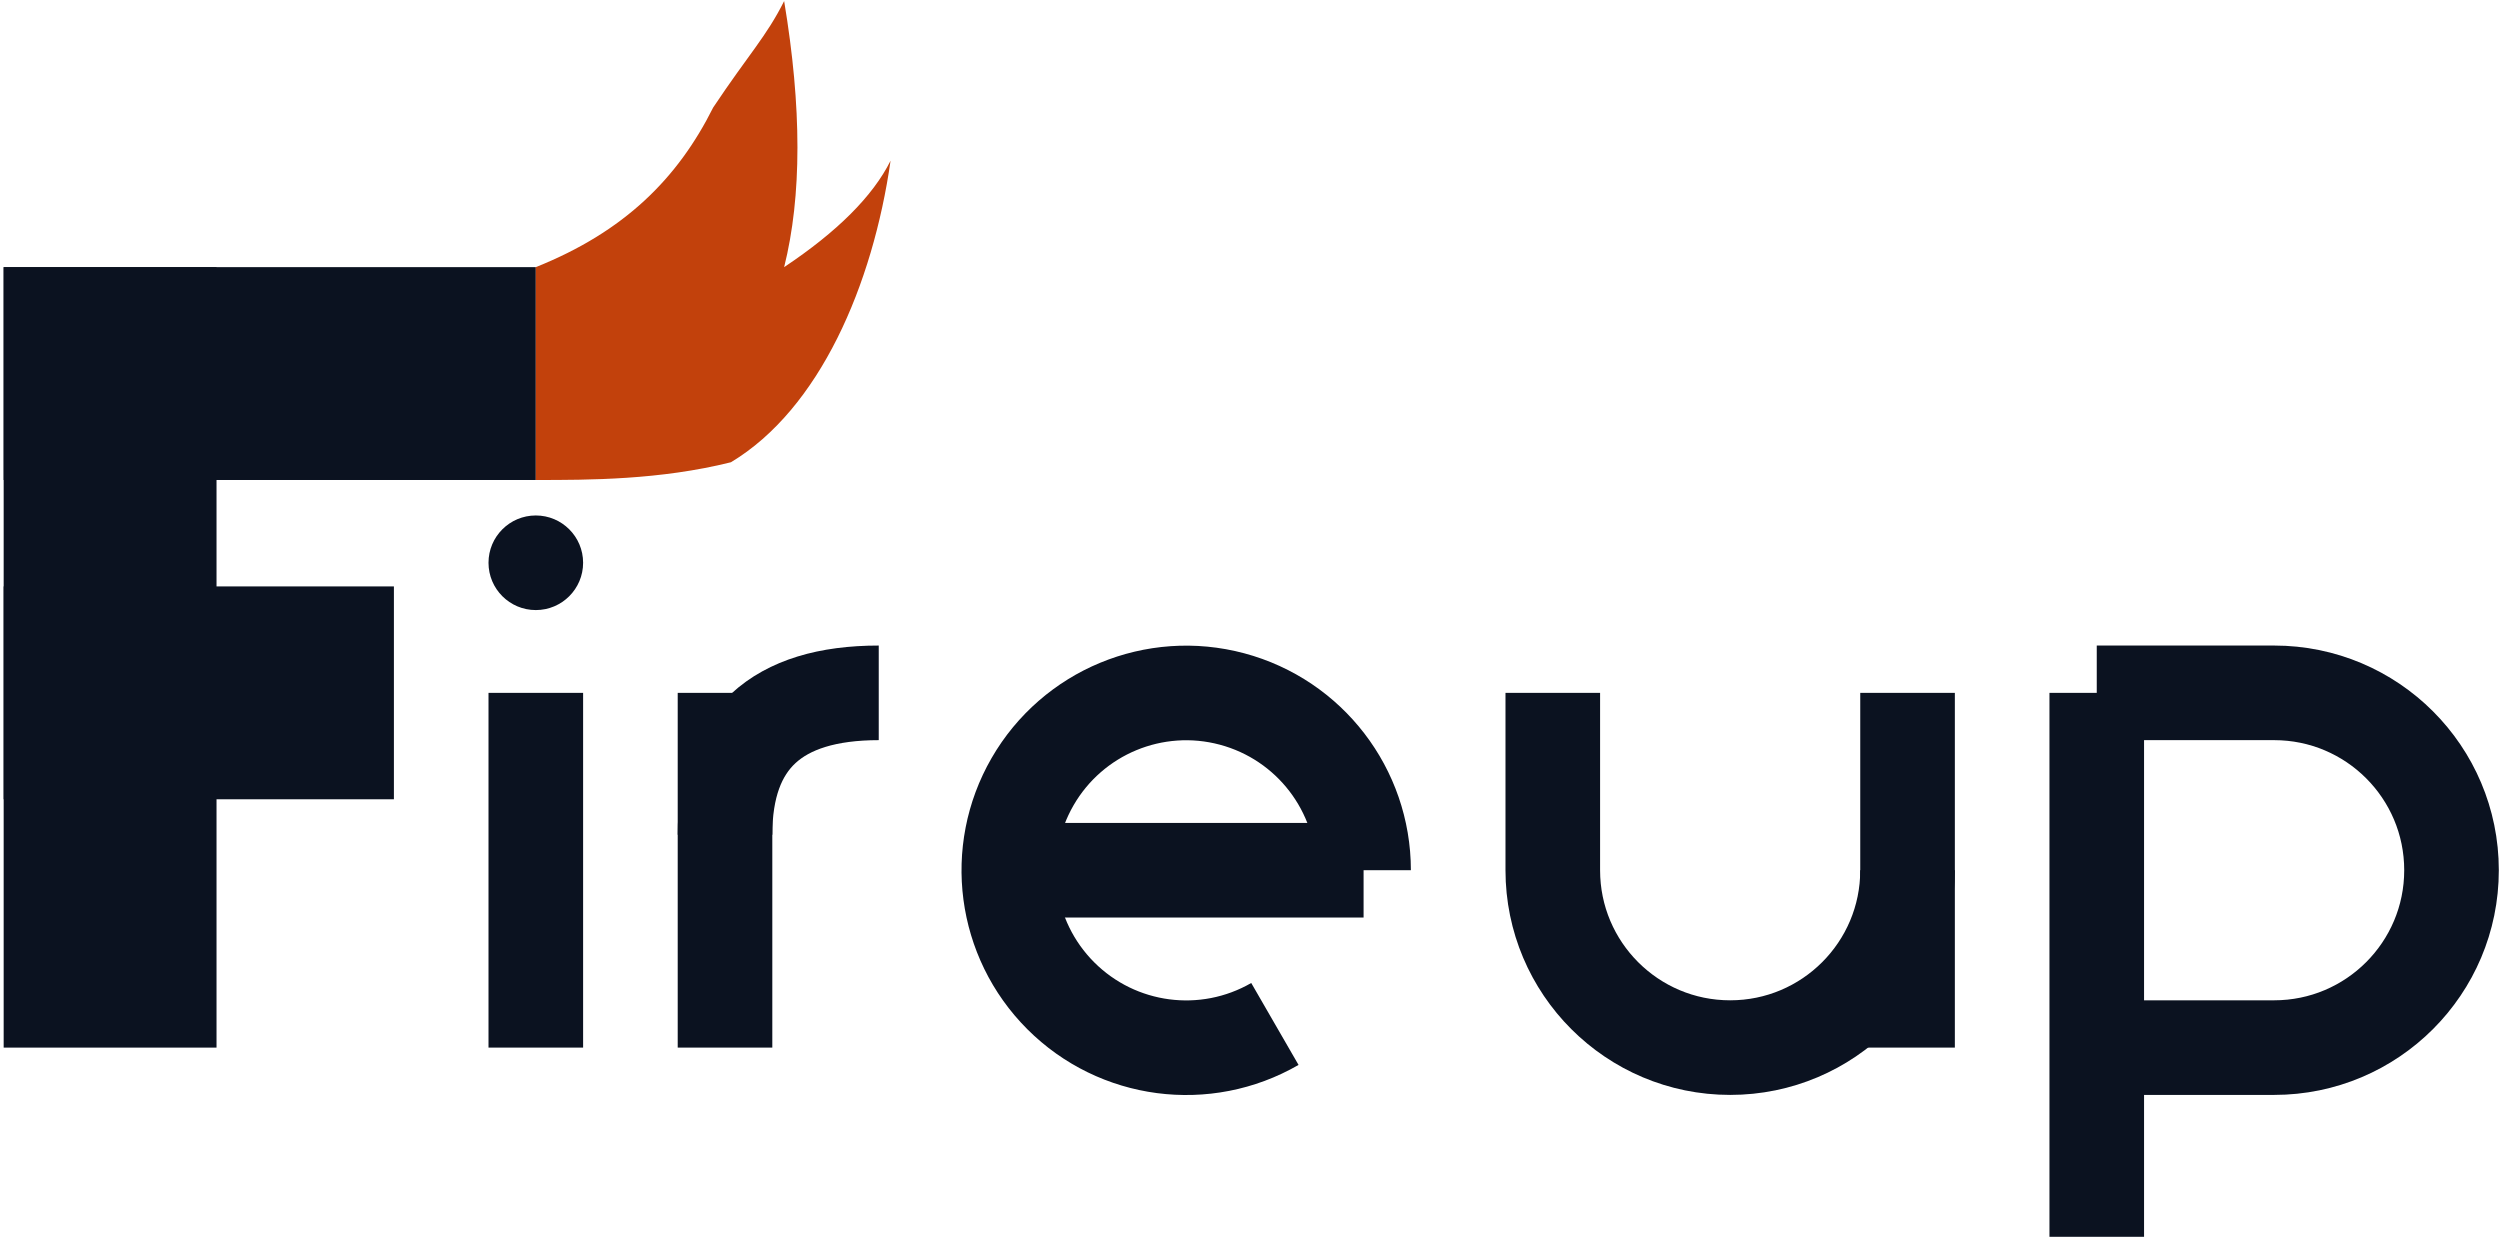
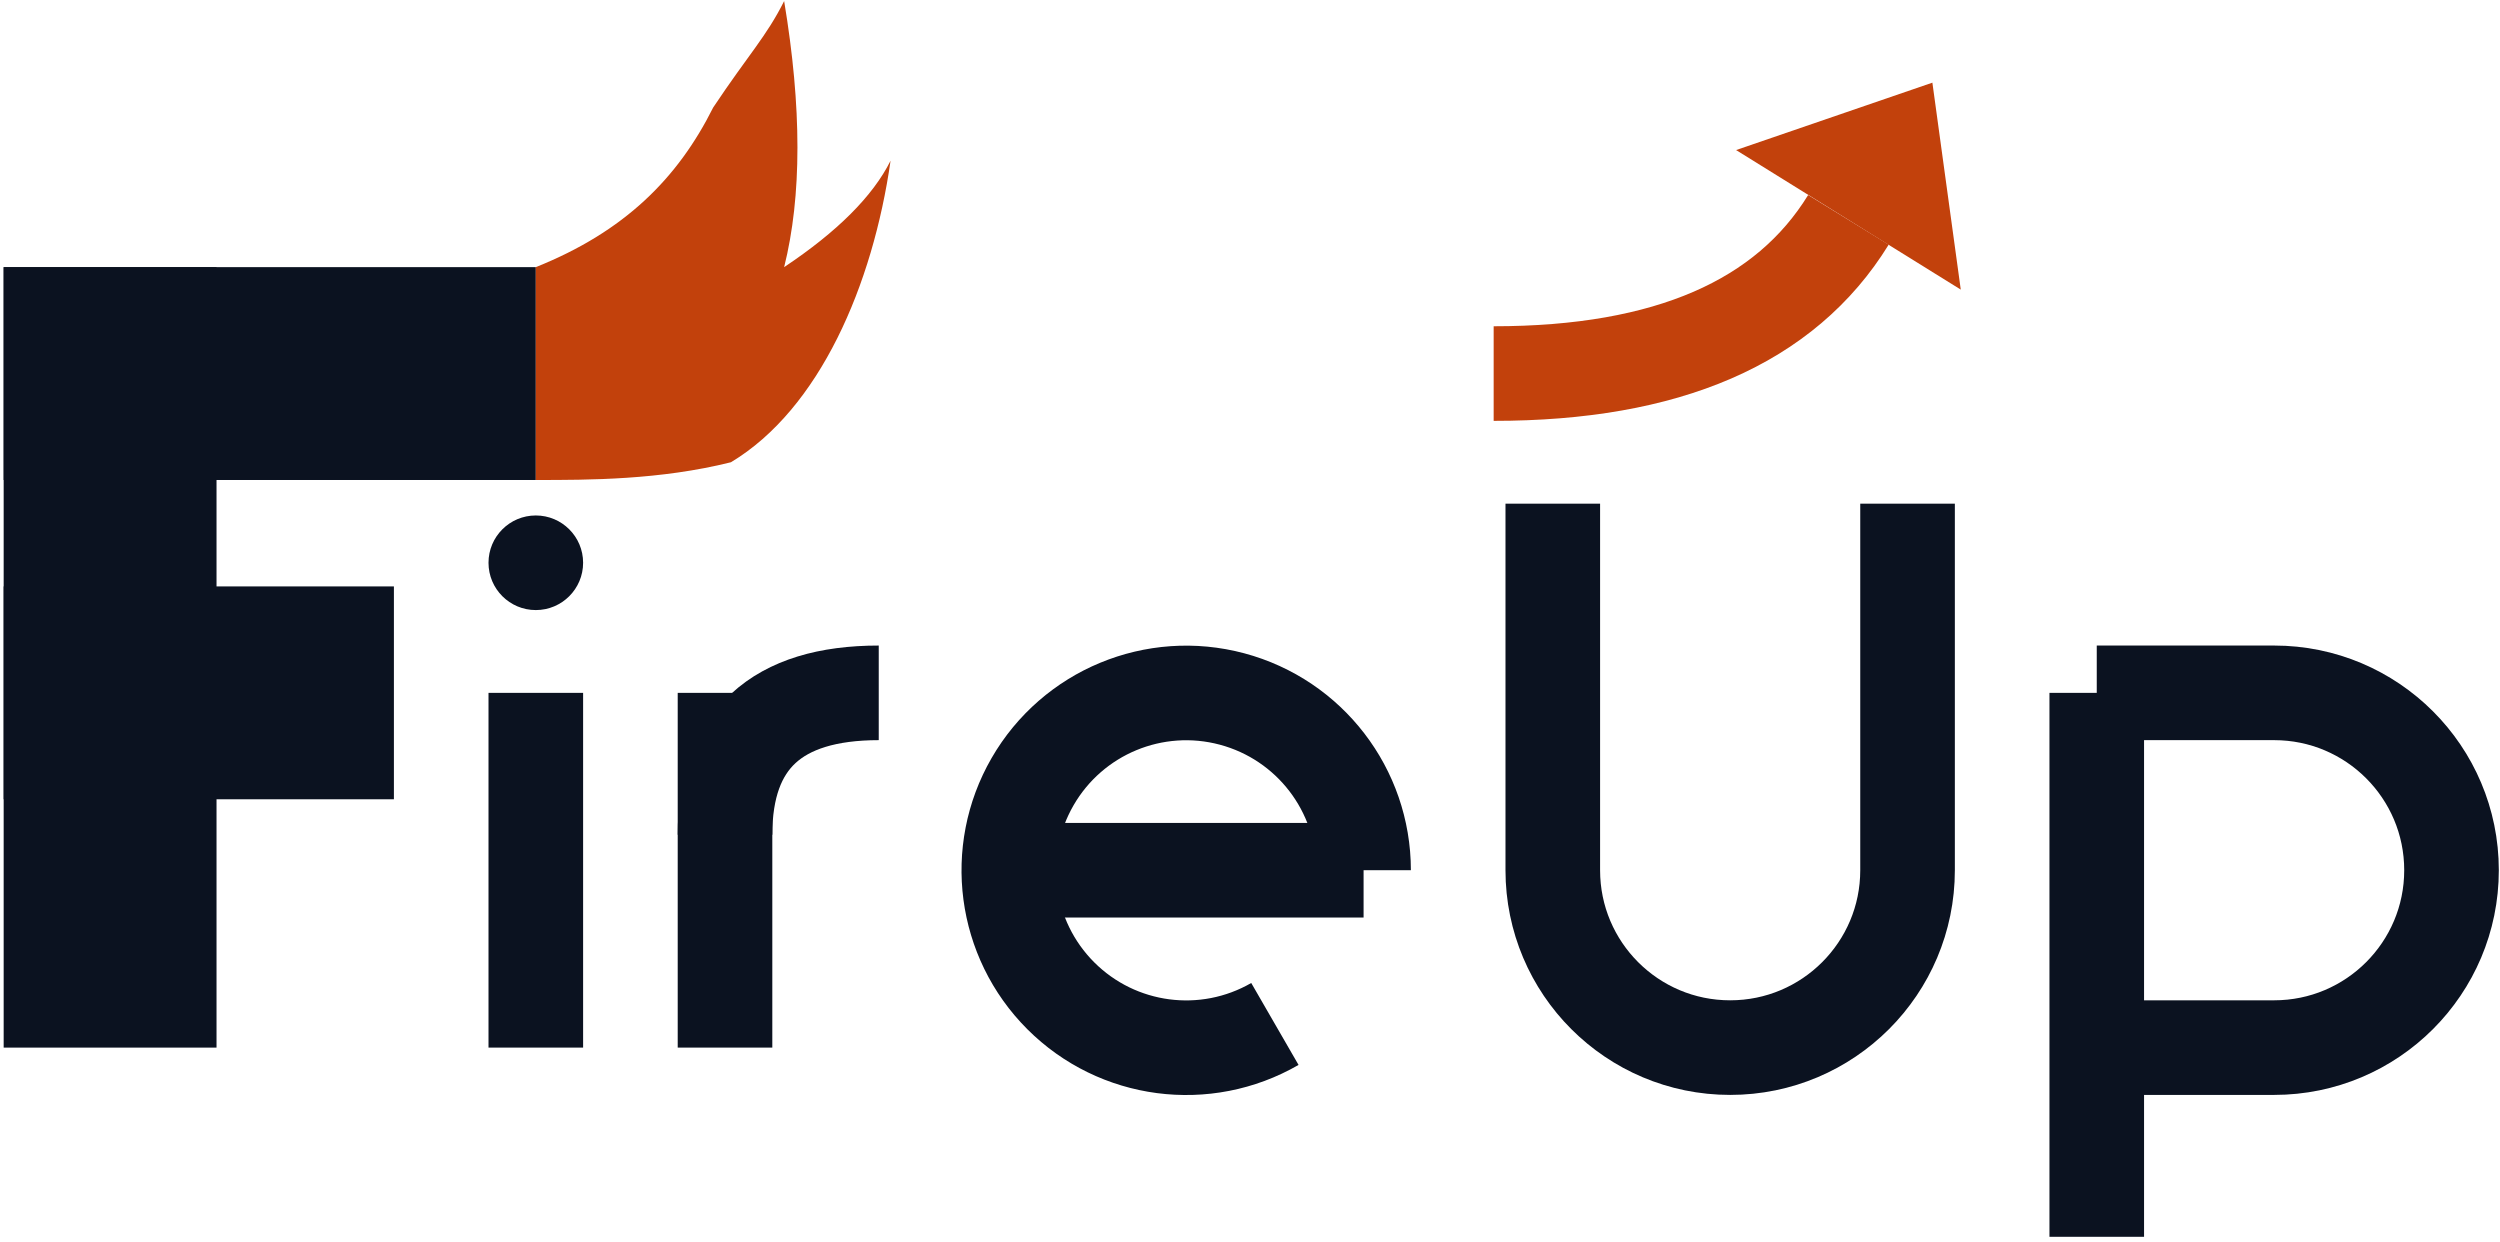
- <svg xmlns="http://www.w3.org/2000/svg" viewBox="-0.31 -38.59 211.41 105.00" role="img" aria-label="Fireup">
+ <svg xmlns="http://www.w3.org/2000/svg" viewBox="-0.31 -38.59 211.41 105.00" role="img" aria-label="FireUp">
  <g transform="translate(-9.00 -40.00) scale(1.5)">
    <rect x="6" y="16" width="12" height="44" fill="#0B1220" />
    <rect x="6" y="16" width="30" height="12" fill="#0B1220" />
    <rect x="6" y="34" width="22" height="12" fill="#0B1220" />
    <path d="M36 16 C41 14 44 11 46 7 C48 4 49 3 50 1 C51 7 51 12 50 16 C53 14 55 12 56 10 C55 17 52 24 47 27 C43 28 39 28 36 28 Z" fill="#C2410C" />
  </g>
  <g fill="none" stroke="#0B1220" stroke-width="8" stroke-linecap="butt" stroke-linejoin="round" transform="translate(11.00 0)">
    <path d="M34 20 V50" />
    <path d="M50 20 V50" />
    <path d="M50 32 Q50 20 63 20" />
    <path d="M104 35 A15 15 0 1 0 96.5 48" />
    <path d="M74 35 H104" />
-     <path d="M120 20 V35 A15 15 0 0 0 150 35" />
-     <path d="M150 20 V50" />
+     <path d="M120 4 V35 A15 15 0 0 0 150 35 V4" />
    <path d="M166 20 V66" />
    <path d="M166 20 H181 A15 15 0 0 1 181 50 H166" />
    <circle cx="34" cy="9" r="4" fill="#0B1220" stroke="none" />
+     <path d="M115 -7 Q137 -7 145 -20" stroke="#C2410C" stroke-width="8" stroke-linecap="butt" />
+     <path d="M154.5 -14.1 L152.1 -31.6 L135.5 -25.9 Z" fill="#C2410C" stroke="none" />
  </g>
</svg>
